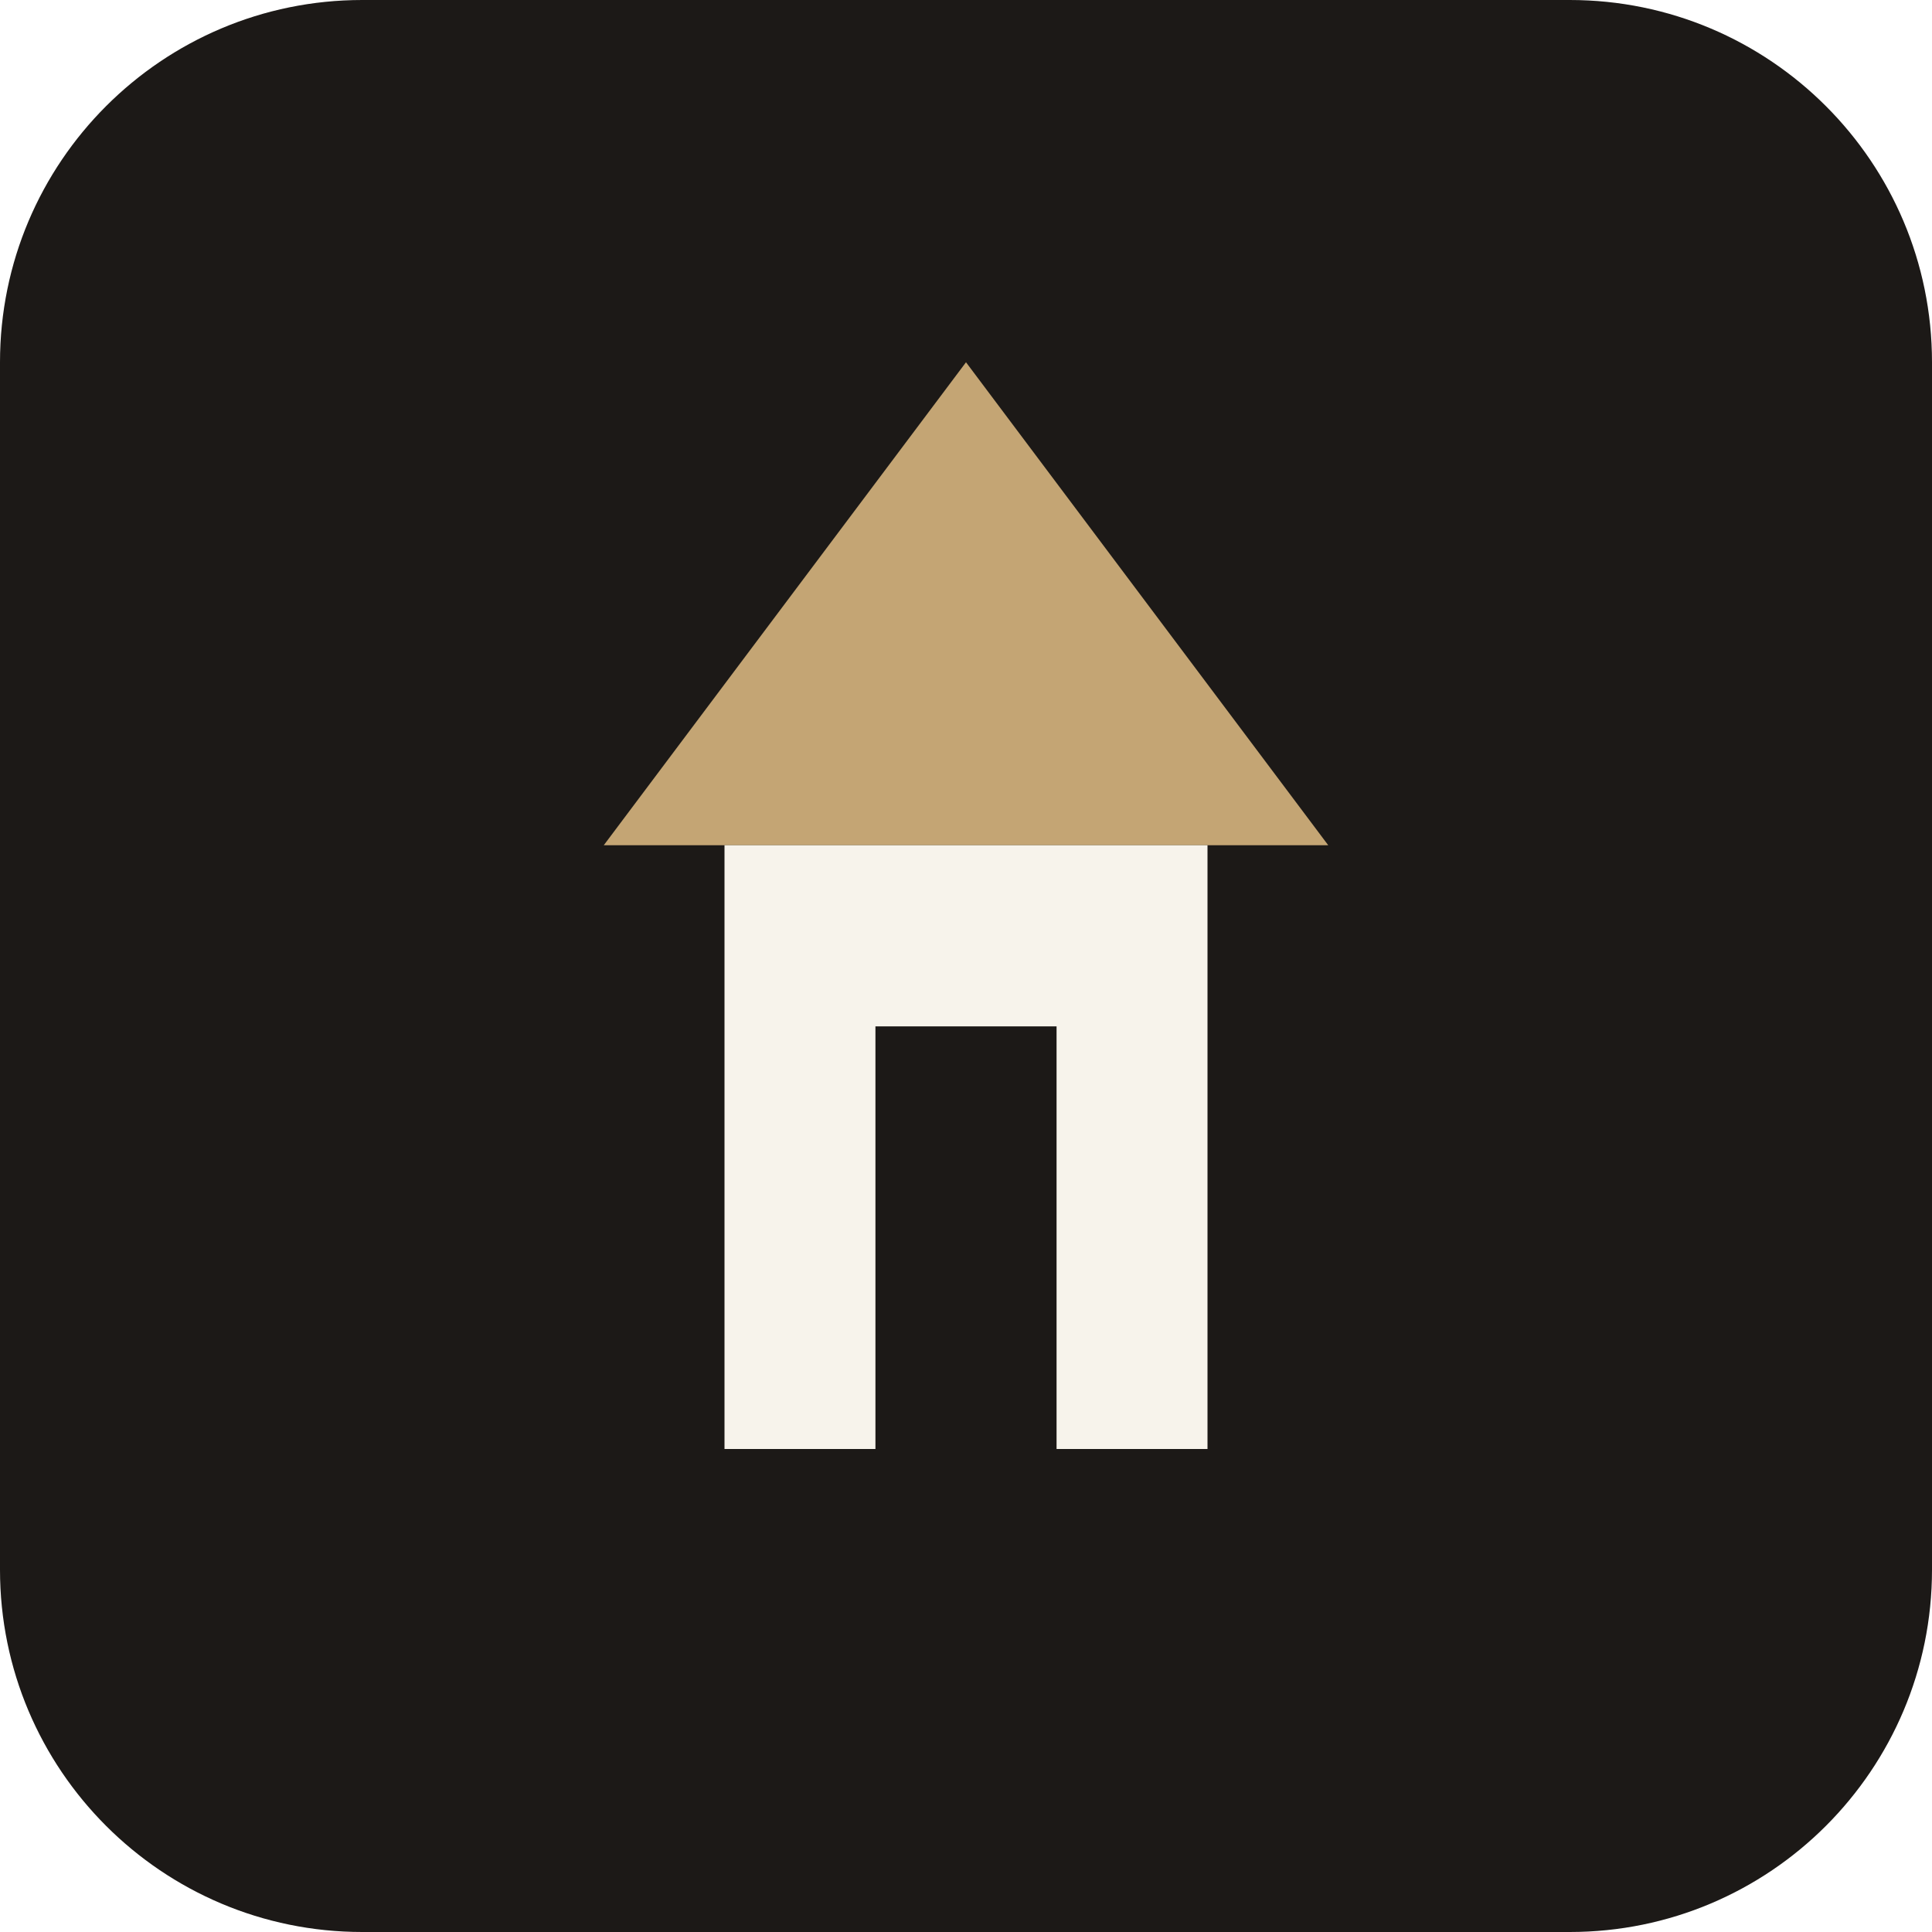
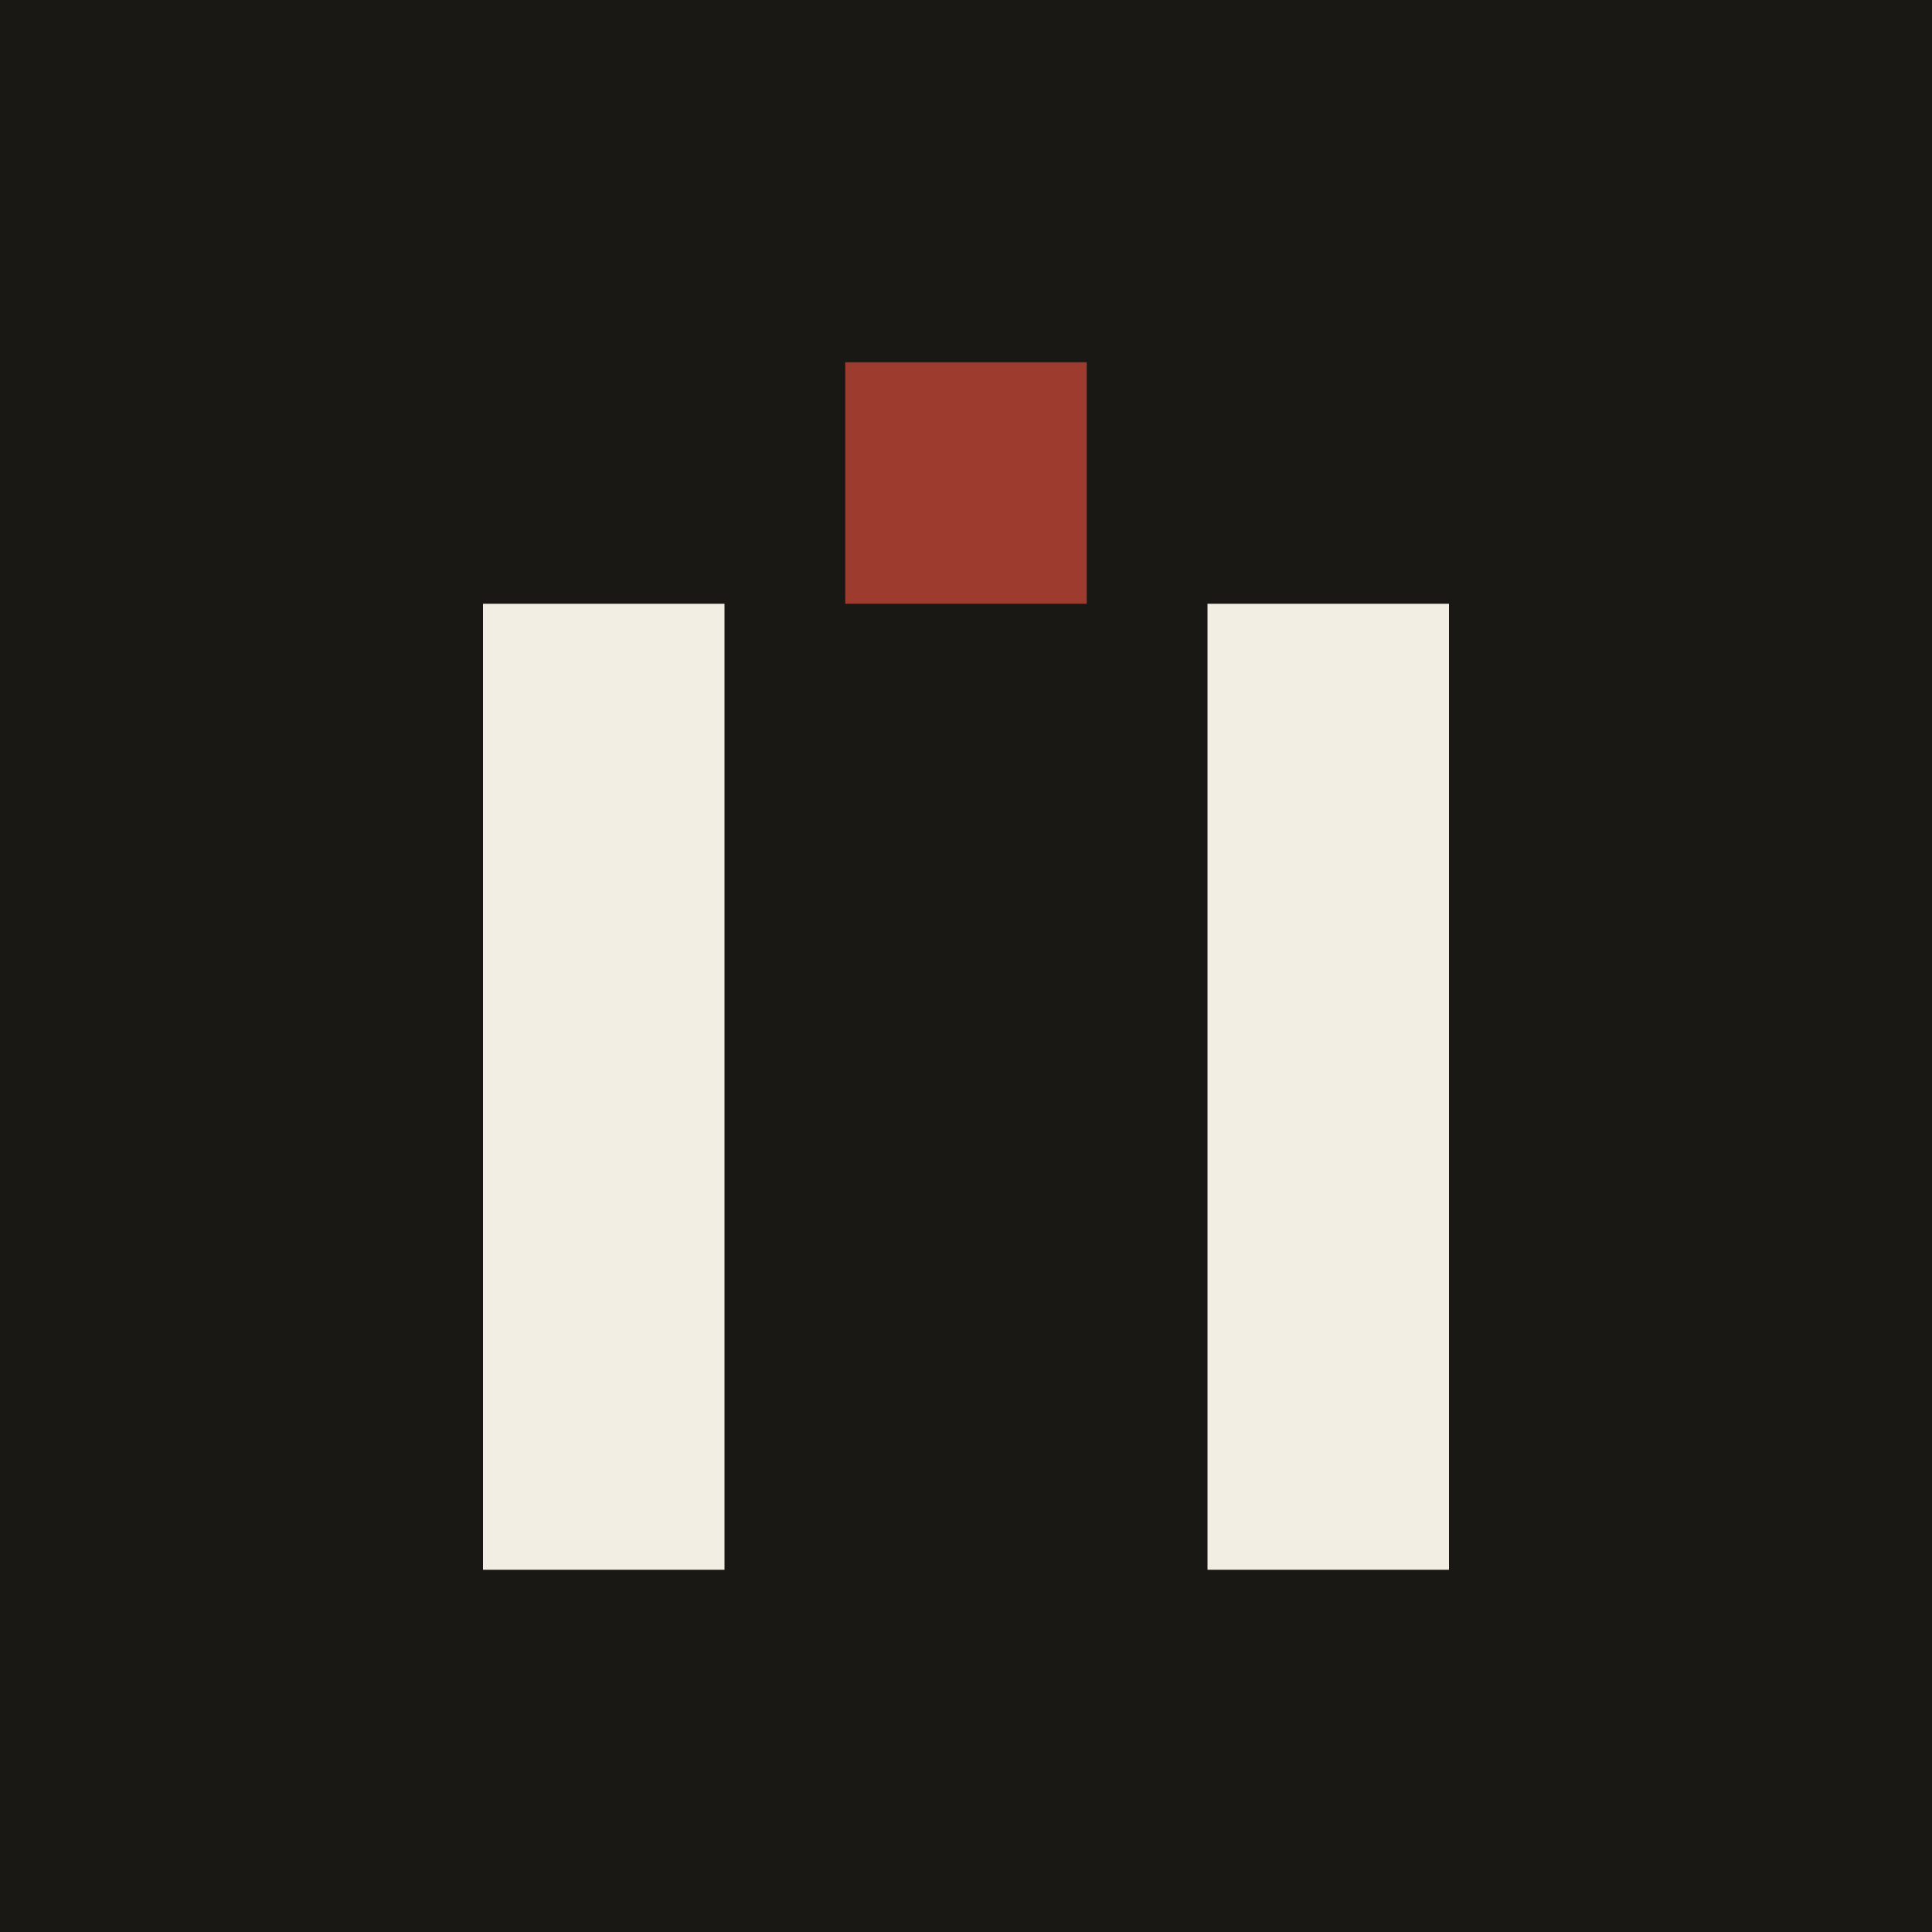
<svg xmlns="http://www.w3.org/2000/svg" viewBox="0 0 32 32" fill="none">
-   <rect width="32" height="32" rx="6" fill="#1C1917" />
-   <path d="M16 6 L22 14 H10 Z" fill="#C4A574" />
-   <rect x="12" y="14" width="8" height="10" fill="#F7F3EB" />
-   <rect x="14.5" y="17" width="3" height="7" fill="#1C1917" />
+   <rect width="32" height="32" fill="#1A1814" />
+   <path d="M8 26V10h4v16H8zm12 0V10h4v16h-4z" fill="#F3EEE4" />
+   <rect x="14" y="6" width="4" height="4" fill="#9C3B2E" />
</svg>
